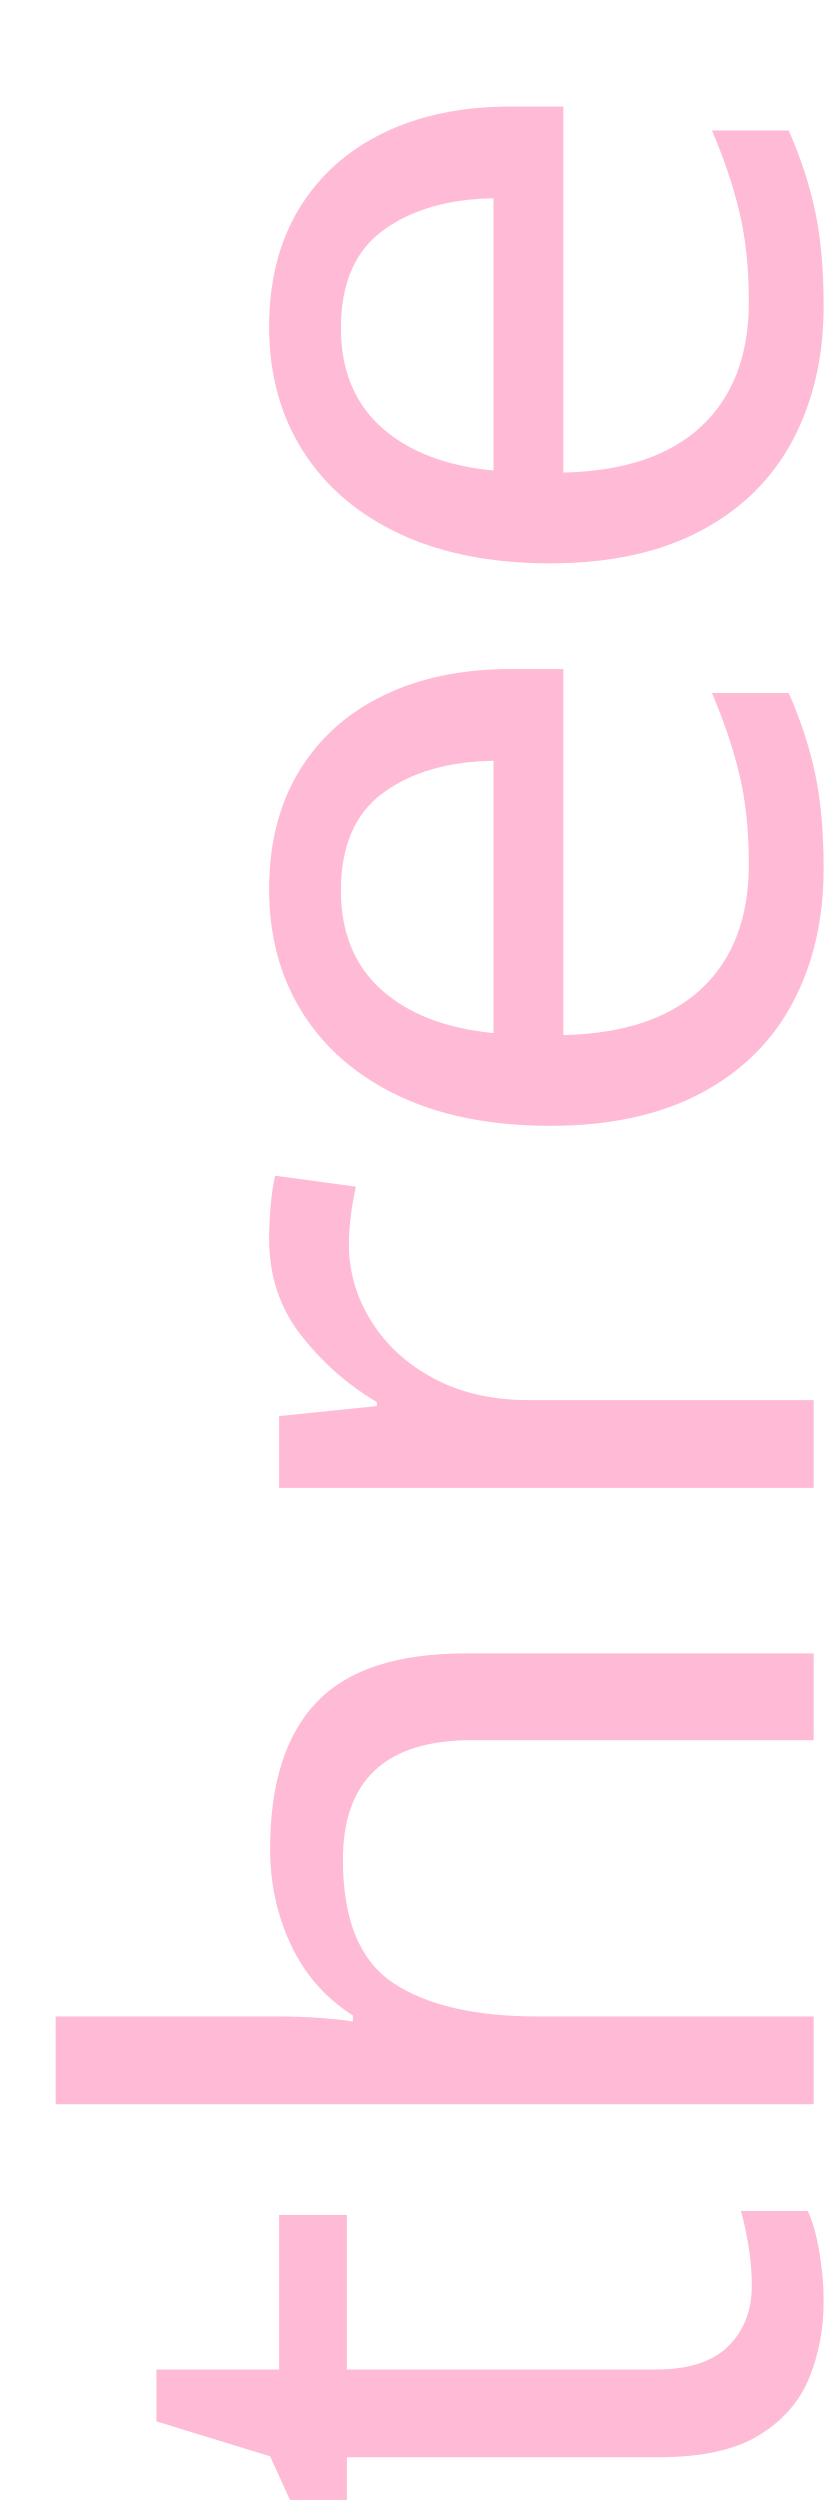
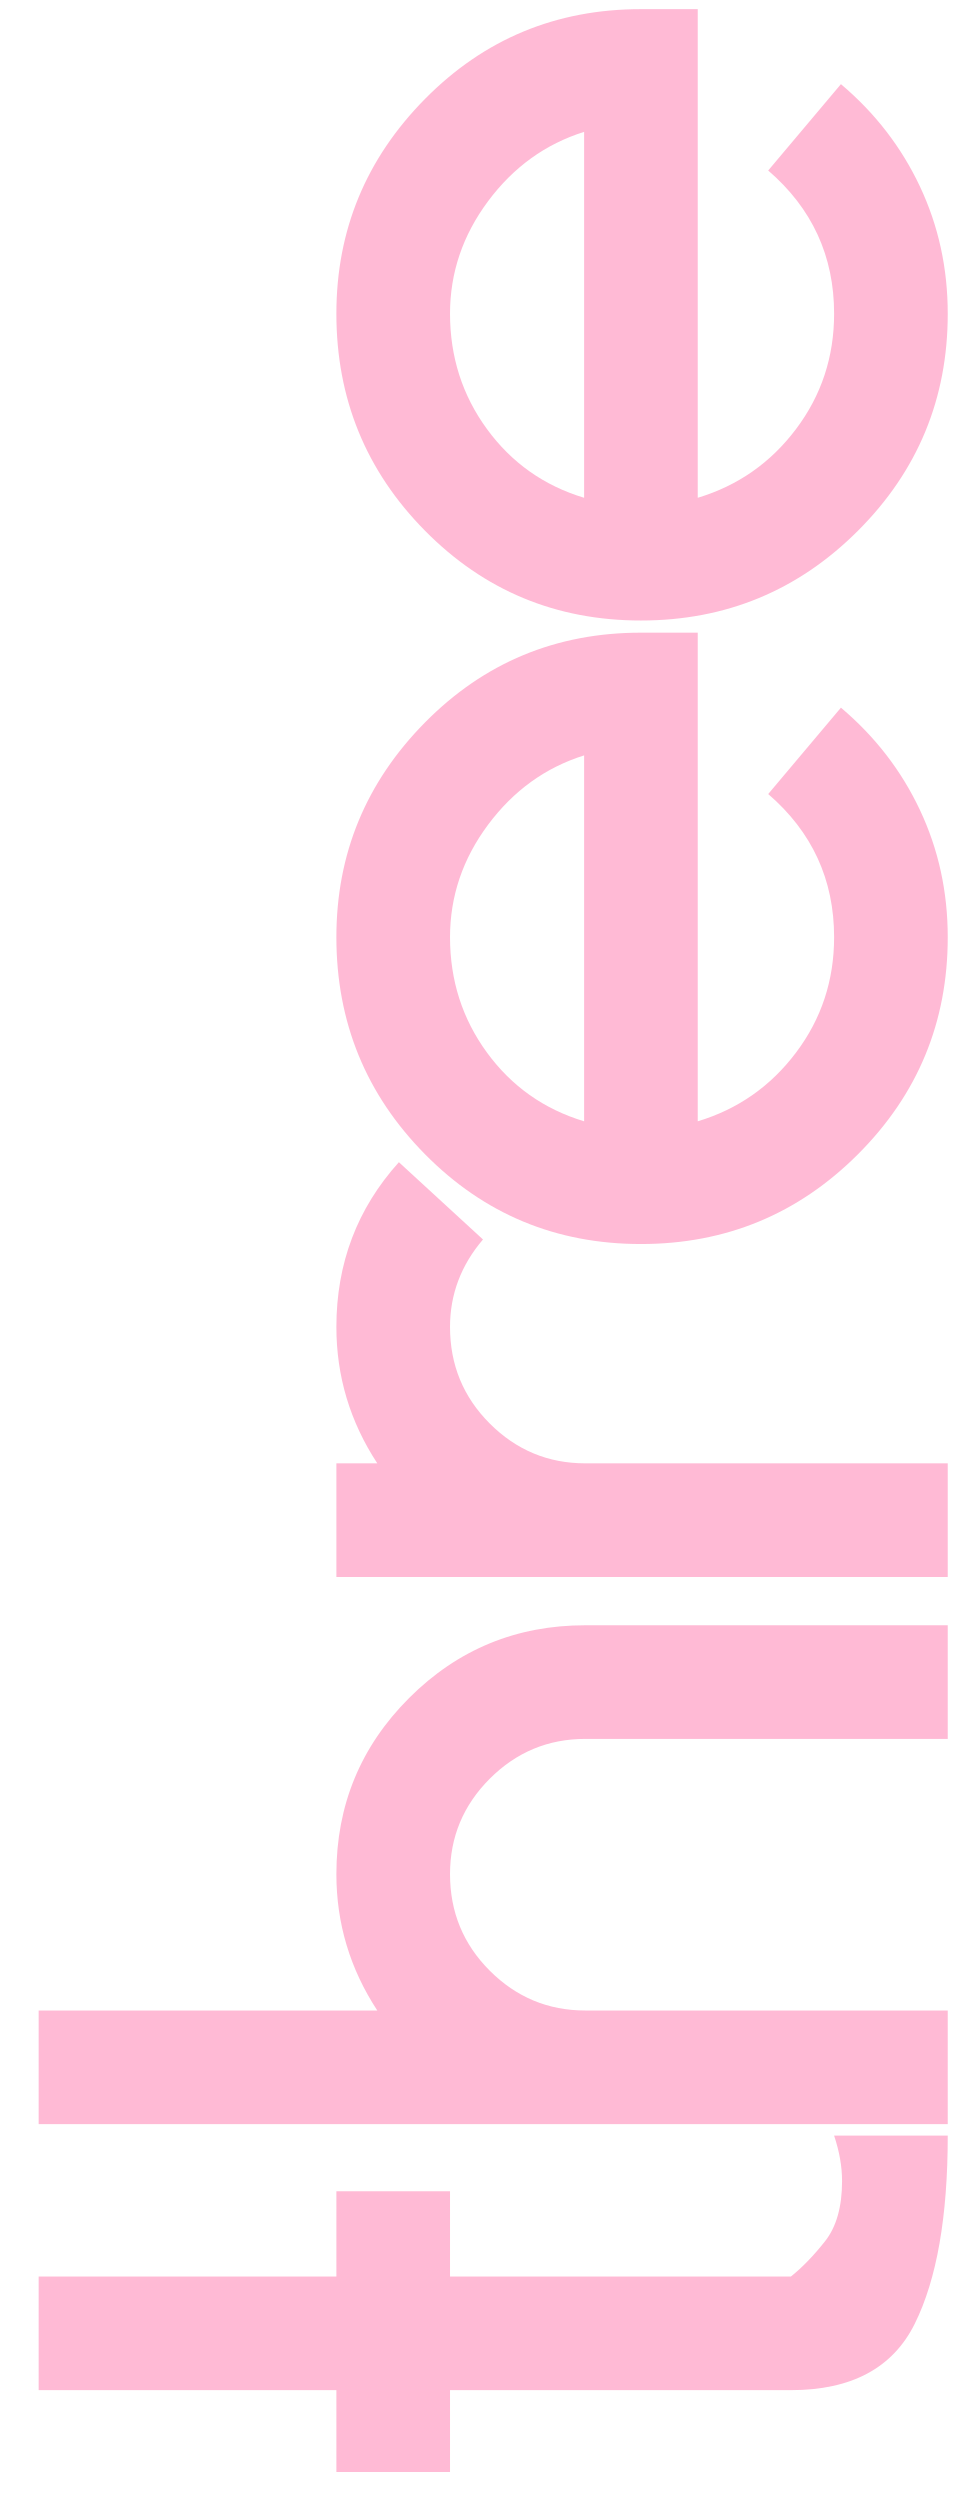
- <svg xmlns="http://www.w3.org/2000/svg" width="499px" height="1504px" viewBox="0 0 499 1504" version="1.1">
-   <defs />
-   <g id="Page-1" stroke="none" stroke-width="1" fill="none" fill-rule="evenodd" font-size="600" font-family="BrassfieldBlackObl, Brassfield" font-weight="normal">
-     <text id="three" transform="translate(266.5, 763.5) rotate(-90) translate(-266.5, -763.5) " fill="#FFBAD5">
-       <tspan x="-503.5" y="986.5">three</tspan>
-     </text>
-   </g>
+ <svg xmlns="http://www.w3.org/2000/svg" version="1.1" id="Layer_1" x="0px" y="0px" width="510px" height="1320px" viewBox="107.5 0 510 1320" enable-background="new 107.5 0 510 1320" xml:space="preserve">
+   <path fill="#FFBAD5" d="M345.11,1261.999v43.2h-60v-43.2h-157.2v-60h157.2v-45h60v45h180c6-4.8,12-10.997,18-18.601  c6-7.595,9-18.196,9-31.799c0-7.595-1.397-15.602-4.2-24h60c0,42.806-5.794,75.898-17.4,99.299  c-11.597,23.399-33.394,35.101-65.398,35.101H345.11z" />
+   <path fill="#FFBAD5" d="M306.71,1061.543c-14.4-21.994-21.6-45.994-21.6-72c0-36.394,12.806-67.396,38.4-93  c25.604-25.594,56.606-38.4,93-38.4h191.4v60h-191.4c-19.594,0-36.394,7.004-50.399,21c-13.997,14.008-21,30.808-21,50.4  c0,20.006,7.003,37.004,21,51c14.006,14.006,30.806,21,50.399,21h191.4v60h-480v-60H306.71z" />
+   <path fill="#FFBAD5" d="M362.51,654.444c-11.597,13.604-17.399,29.006-17.399,46.199c0,20.007,7.003,37.003,21,51  c14.006,14.007,30.806,21,50.399,21h191.4v60h-322.8v-60h21.6c-14.4-21.993-21.6-45.993-21.6-72c0-33.601,11.006-62.597,33-87  L362.51,654.444z" />
+   <path fill="#FFBAD5" d="M475.91,592.049c21.206-6.395,38.503-18.497,51.899-36.301c13.406-17.793,20.101-38.1,20.101-60.899  c0-30.394-11.598-55.594-34.8-75.601l38.398-45.6c18,15.206,31.903,33.206,41.7,54c9.807,20.803,14.7,43.199,14.7,67.199  c0,44.804-15.797,83.006-47.4,114.601c-31.594,31.604-69.797,47.399-114.6,47.399c-44.794,0-82.8-15.797-114-47.399  c-31.2-31.595-46.8-69.797-46.8-114.601c0-43.997,15.6-81.797,46.8-113.4c31.2-31.594,69.206-47.399,114-47.399h30L475.91,592.049  L475.91,592.049z M415.91,398.849c-20.4,6.403-37.294,18.6-50.7,36.6c-13.396,18-20.1,37.8-20.1,59.399  c0,22.801,6.506,43.106,19.5,60.899c13.003,17.804,30.103,29.906,51.3,36.301V398.849L415.91,398.849z" />
+   <path fill="#FFBAD5" d="M475.91,262.83c21.206-6.395,38.503-18.497,51.899-36.301c13.406-17.793,20.101-38.1,20.101-60.899  c0-30.394-11.598-55.594-34.8-75.601l38.398-45.6c18,15.206,31.903,33.206,41.7,54c9.807,20.803,14.7,43.2,14.7,67.2  c0,44.803-15.797,83.006-47.4,114.6c-31.594,31.604-69.797,47.4-114.6,47.4c-44.794,0-82.8-15.797-114-47.4  c-31.2-31.594-46.8-69.797-46.8-114.6c0-43.997,15.6-81.797,46.8-113.4c31.2-31.594,69.206-47.399,114-47.399h30L475.91,262.83  L475.91,262.83z M415.91,69.63c-20.4,6.403-37.294,18.6-50.7,36.6c-13.396,18-20.1,37.8-20.1,59.4c0,22.8,6.506,43.106,19.5,60.899  c13.003,17.804,30.103,29.906,51.3,36.301V69.63L415.91,69.63z" />
</svg>
